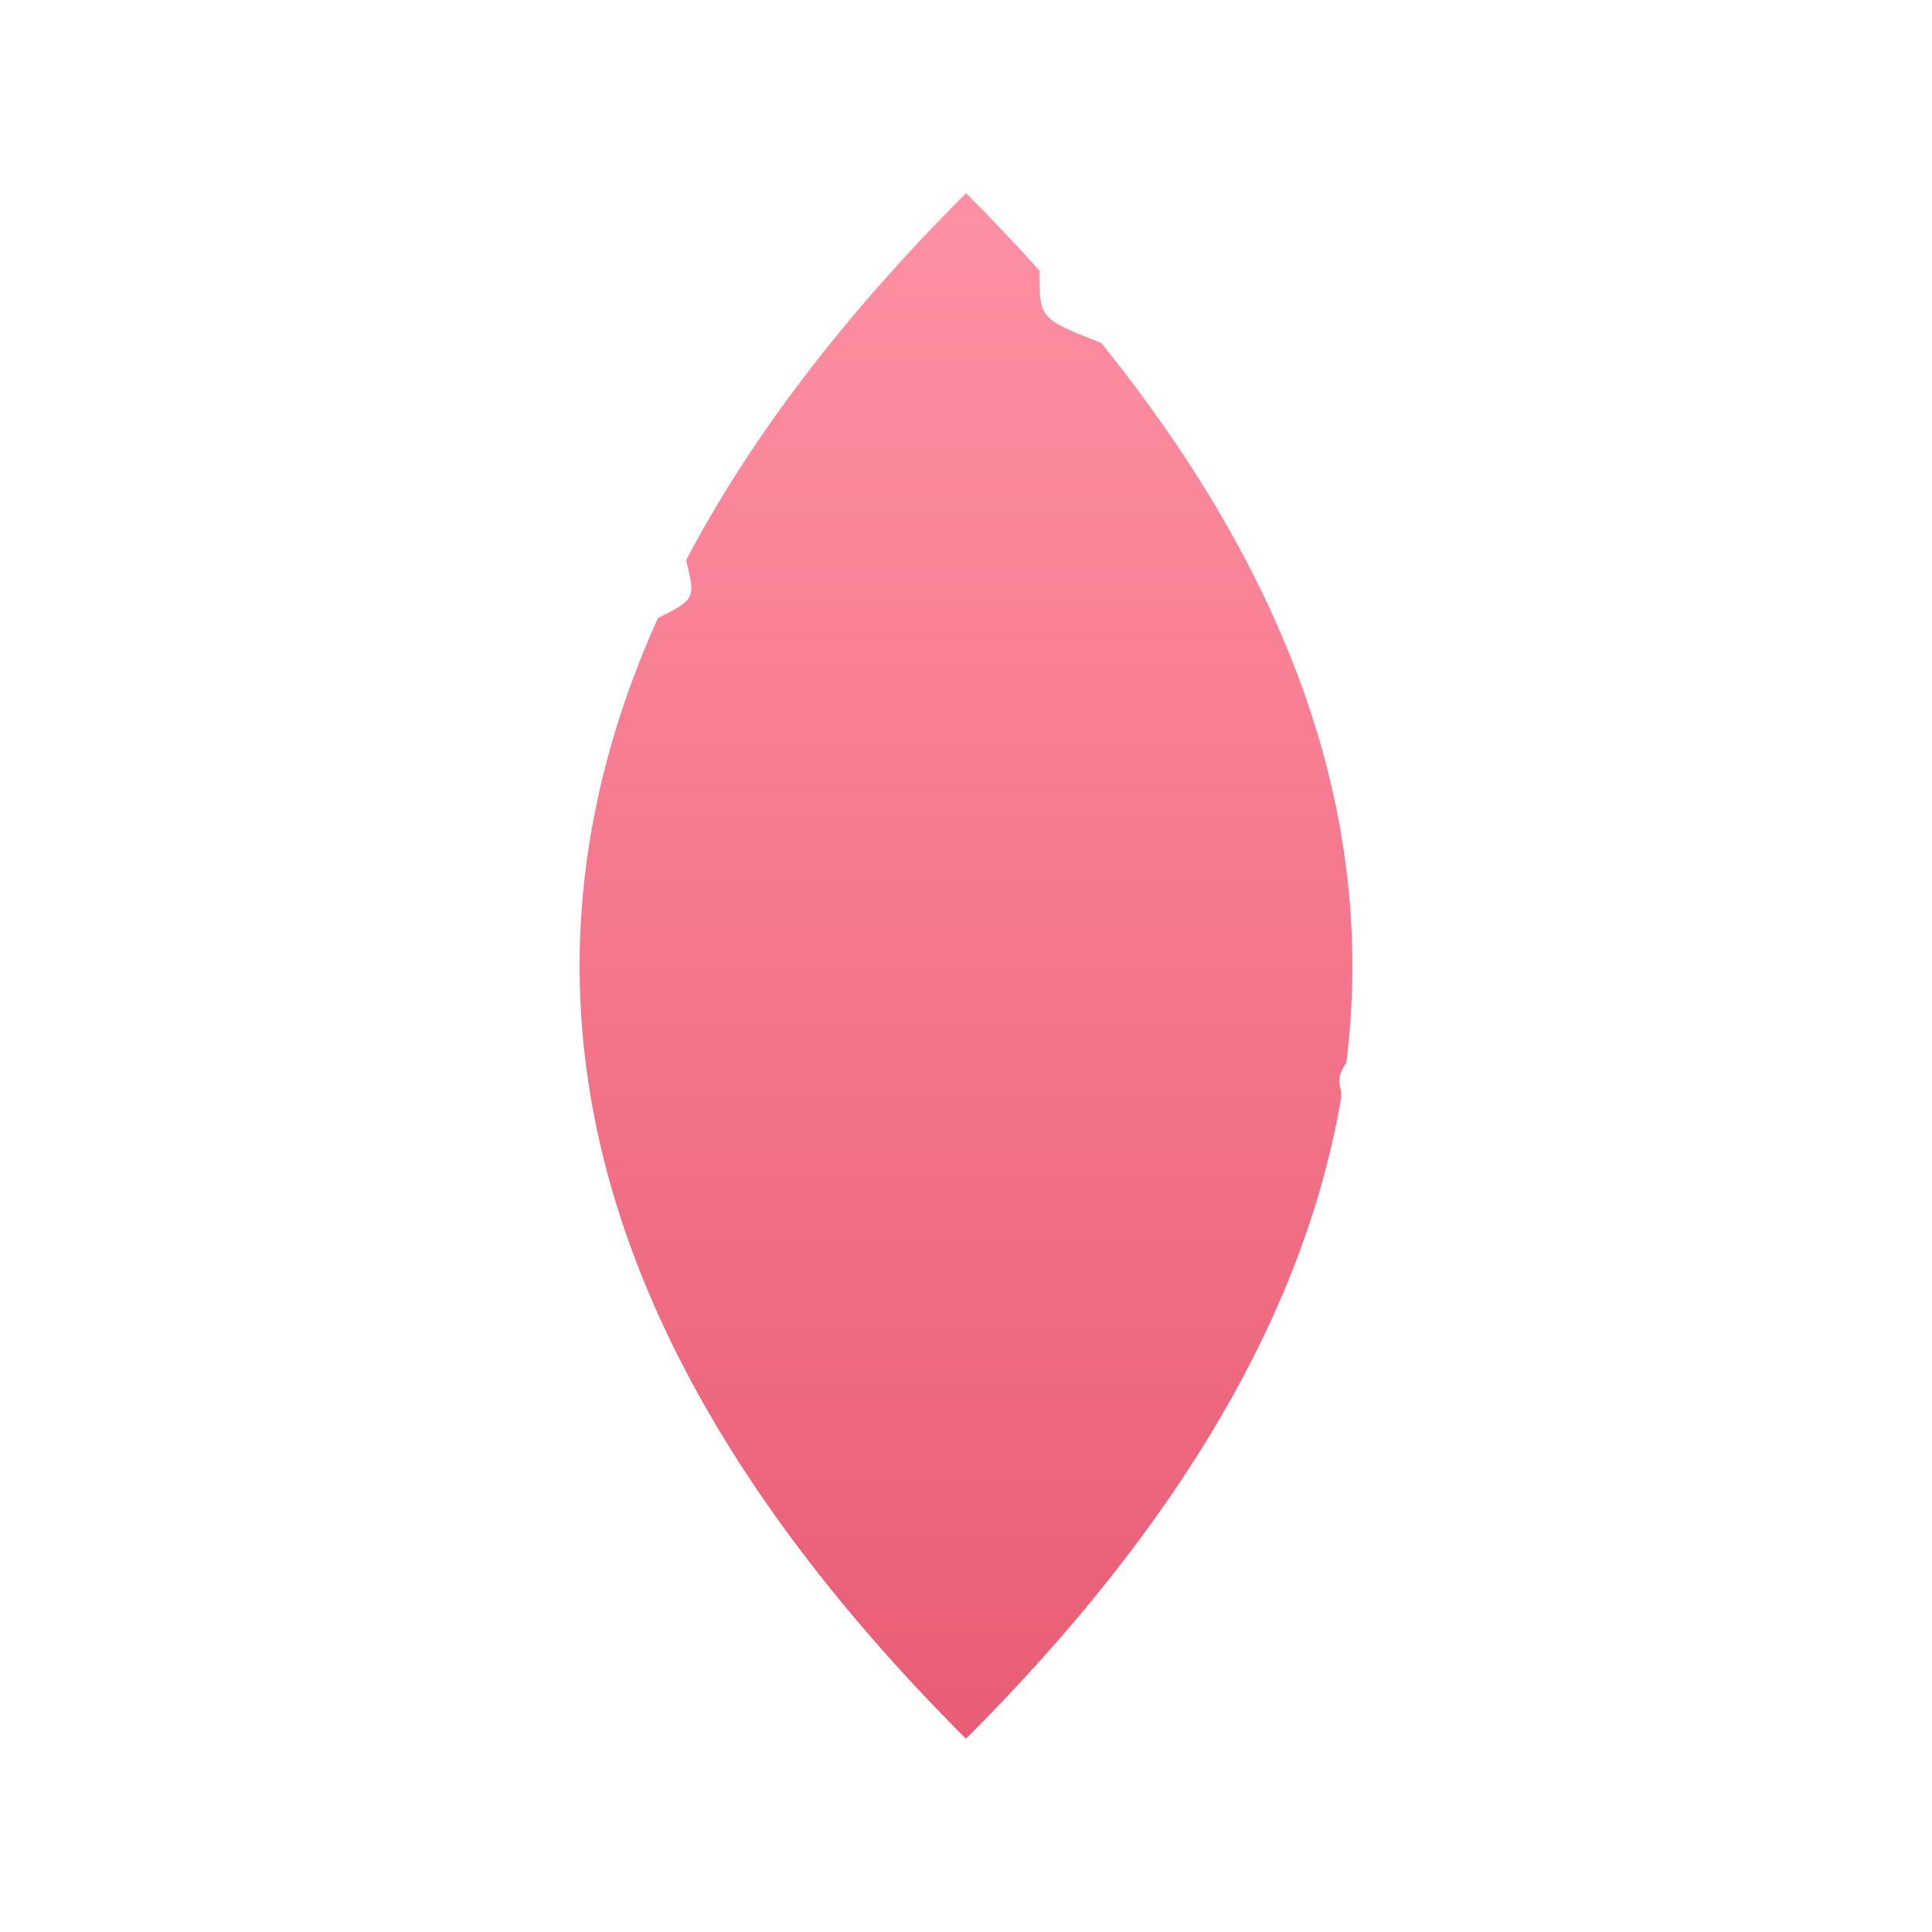
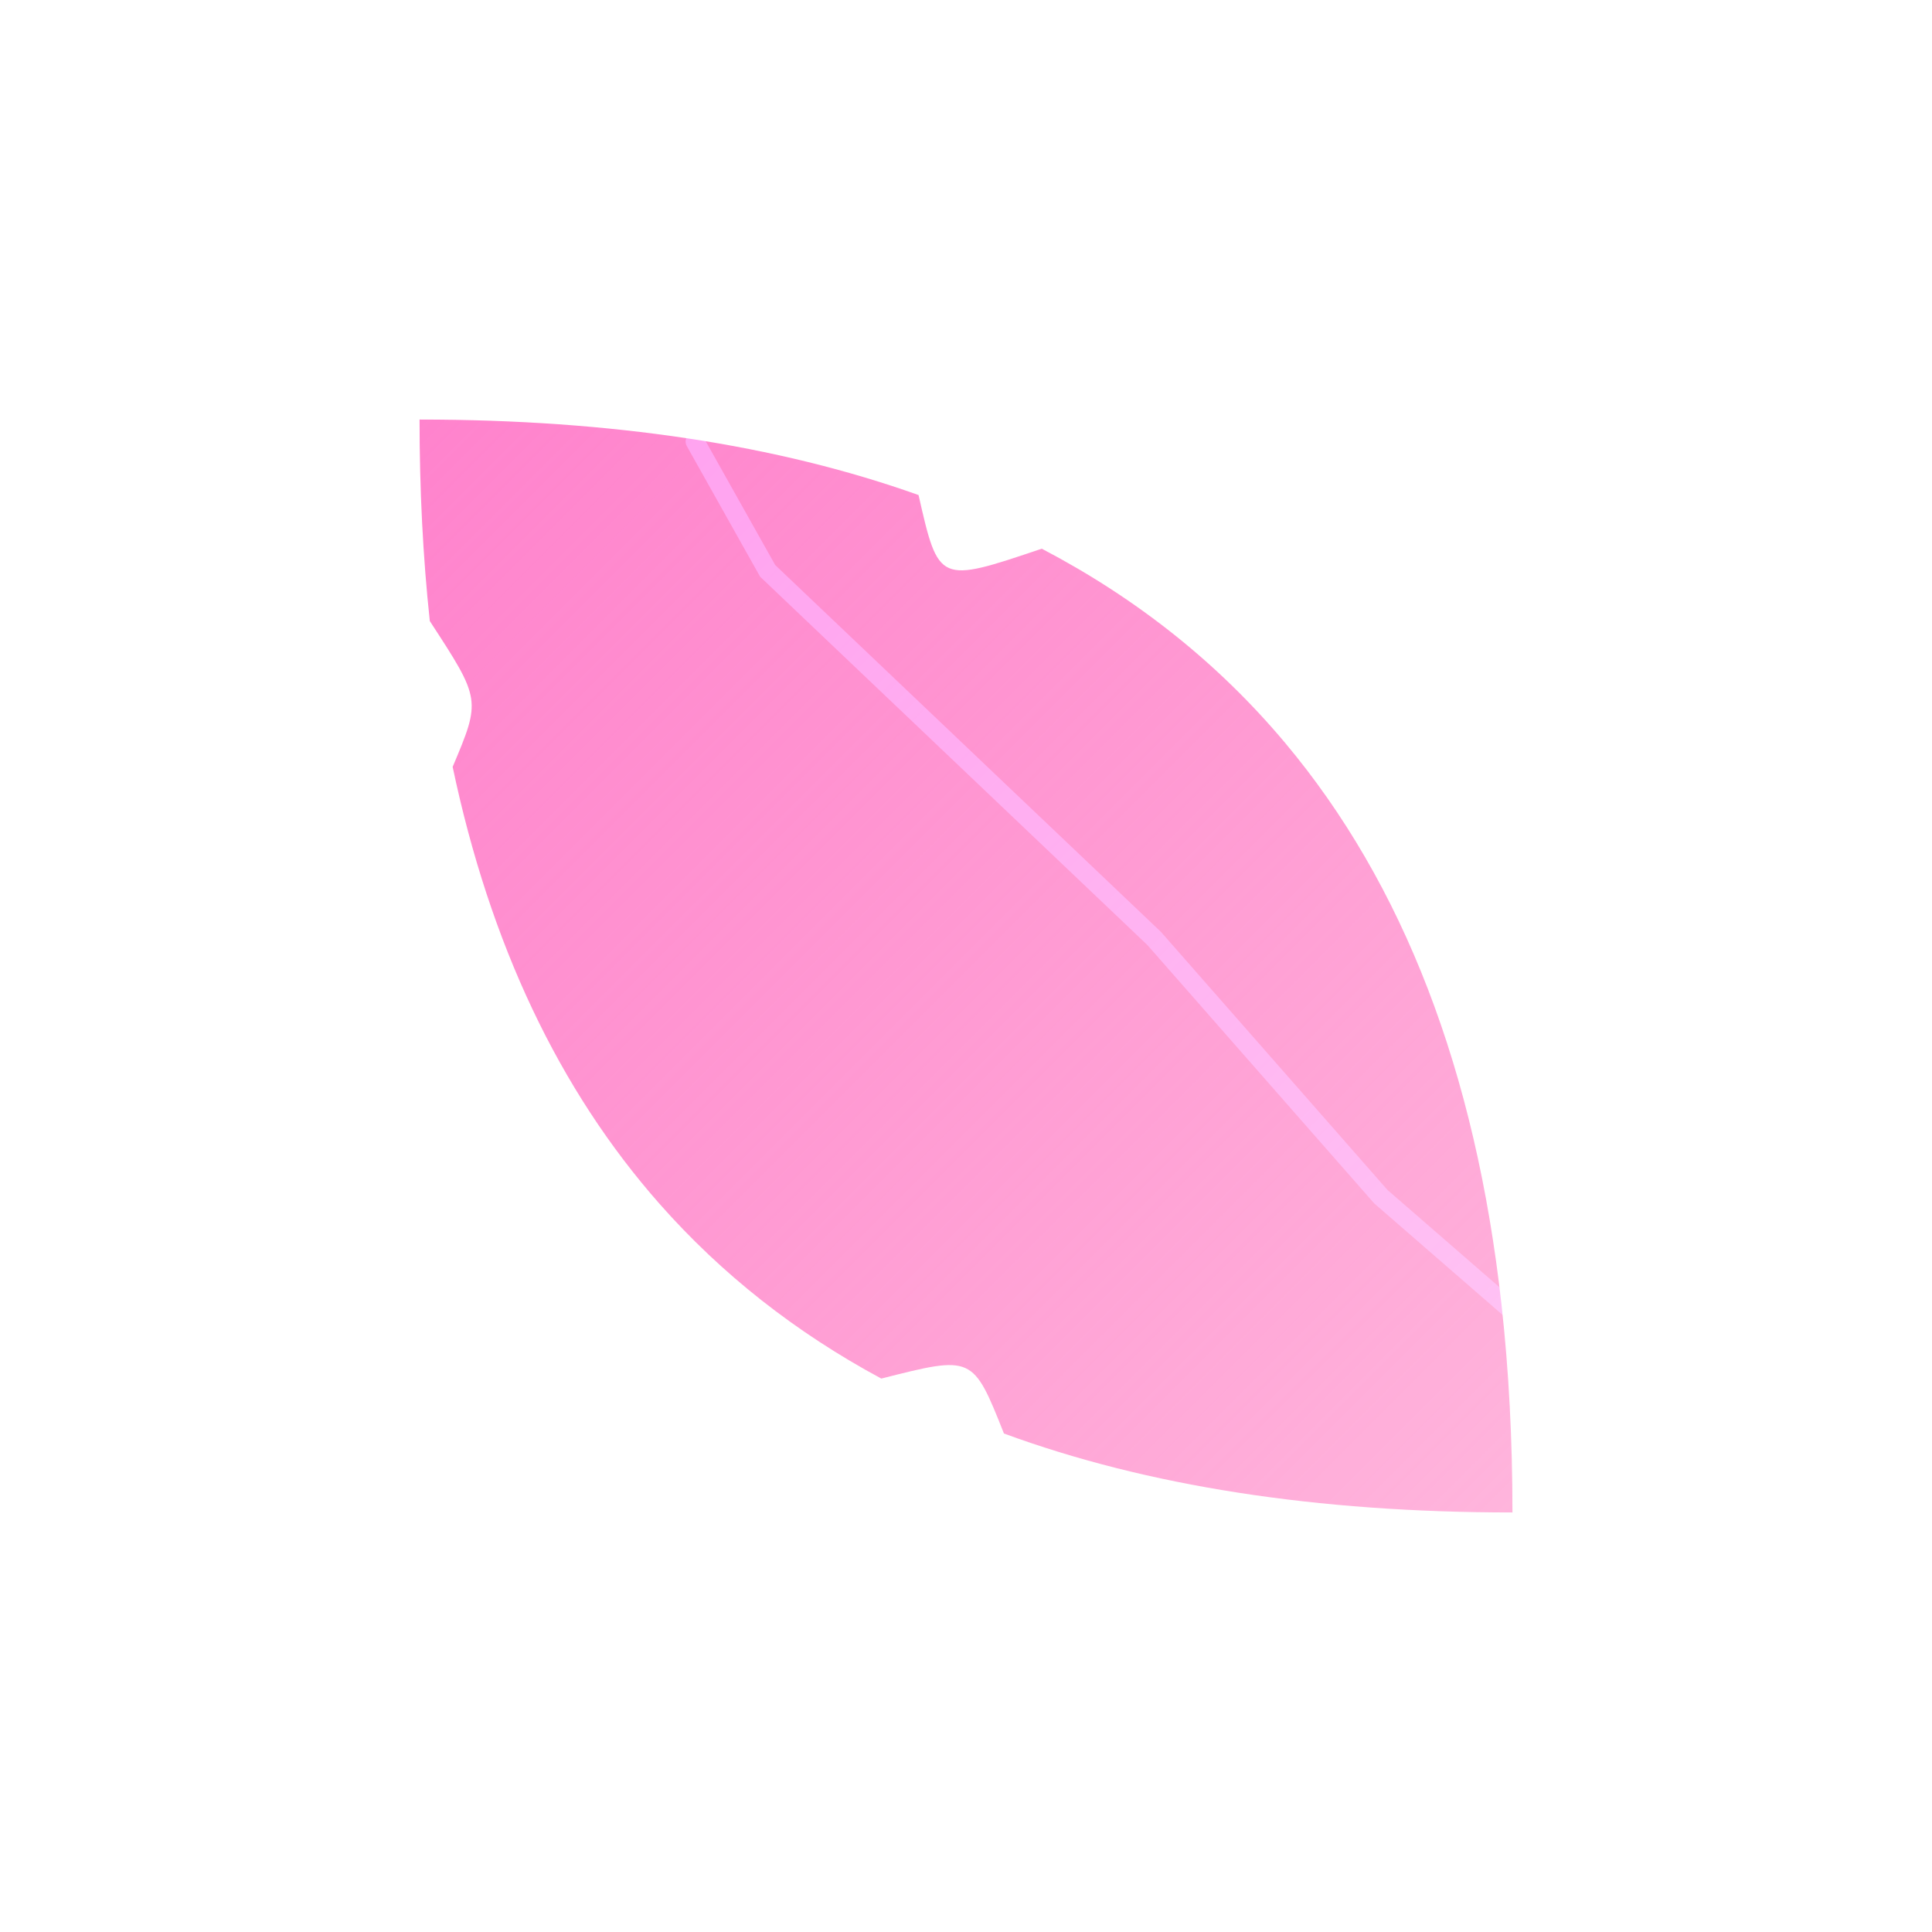
- <svg xmlns="http://www.w3.org/2000/svg" width="100" height="100" viewBox="0 0 100 100" fill="none">
-   <g clip-path="url(#clip0_1_3)">
-     <rect width="100" height="100" fill="white" />
-     <path d="M50 10C51.333 11.333 52.6 12.667 53.8 14C53.8 16.5 53.8 16.5 57 17.751C67.01 30.167 71.24 42.584 69.688 55C69 56 69.517 56.249 69.409 56.873C67.512 67.915 61.042 78.958 50 90C43.5 83.5 38.584 77 35.253 70.5C28.676 57.667 28.275 44.833 34.05 32C36 31 36 31 35.513 29C38.837 22.667 43.667 16.333 50 10Z" fill="url(#paint0_linear_1_3)" />
-   </g>
+ <svg xmlns="http://www.w3.org/2000/svg" width="512" height="512" viewBox="0 0 512 512" fill="none">
+   <rect width="512" height="512" fill="white" />
+   <path d="M111.185 111.185C161.933 111.185 206.013 117.854 243.424 131.192C248.759 154.629 248.759 154.629 276.082 145.409C301.425 158.683 322.905 175.82 340.525 196.818C371.909 234.221 391.04 283.877 397.919 345.786C399.85 363.163 400.815 381.507 400.815 400.815C348.923 400.815 304.004 393.842 266.058 379.896C257.81 359.181 257.81 359.181 233.554 365.336C210.805 353.087 191.229 337.666 174.824 319.074C148.15 288.843 129.861 250.227 119.957 203.226C127.476 185.402 127.476 185.402 113.903 164.589C112.091 147.694 111.185 129.892 111.185 111.185Z" fill="url(#paint0_linear_1_14)" />
+   <path d="M184.192 117L203.439 151.289L305.88 248.716L365.945 317.138L404.143 350.321" stroke="#FF3AB0" style="mix-blend-mode:screen" stroke-width="5" stroke-linecap="round" />
  <defs>
-     <linearGradient id="paint0_linear_1_3" x1="50" y1="10" x2="50" y2="90" gradientUnits="userSpaceOnUse">
-       <stop stop-color="#FF90A3" />
-       <stop offset="1" stop-color="#E85D75" />
+     <linearGradient id="paint0_linear_1_14" x1="111.185" y1="111.185" x2="400.815" y2="400.815" gradientUnits="userSpaceOnUse">
+       <stop stop-color="#FF83CD" />
+       <stop offset="1" stop-color="#FF70BC" stop-opacity="0.52" />
    </linearGradient>
-     <clipPath id="clip0_1_3">
-       <rect width="100" height="100" fill="white" />
-     </clipPath>
  </defs>
</svg>
